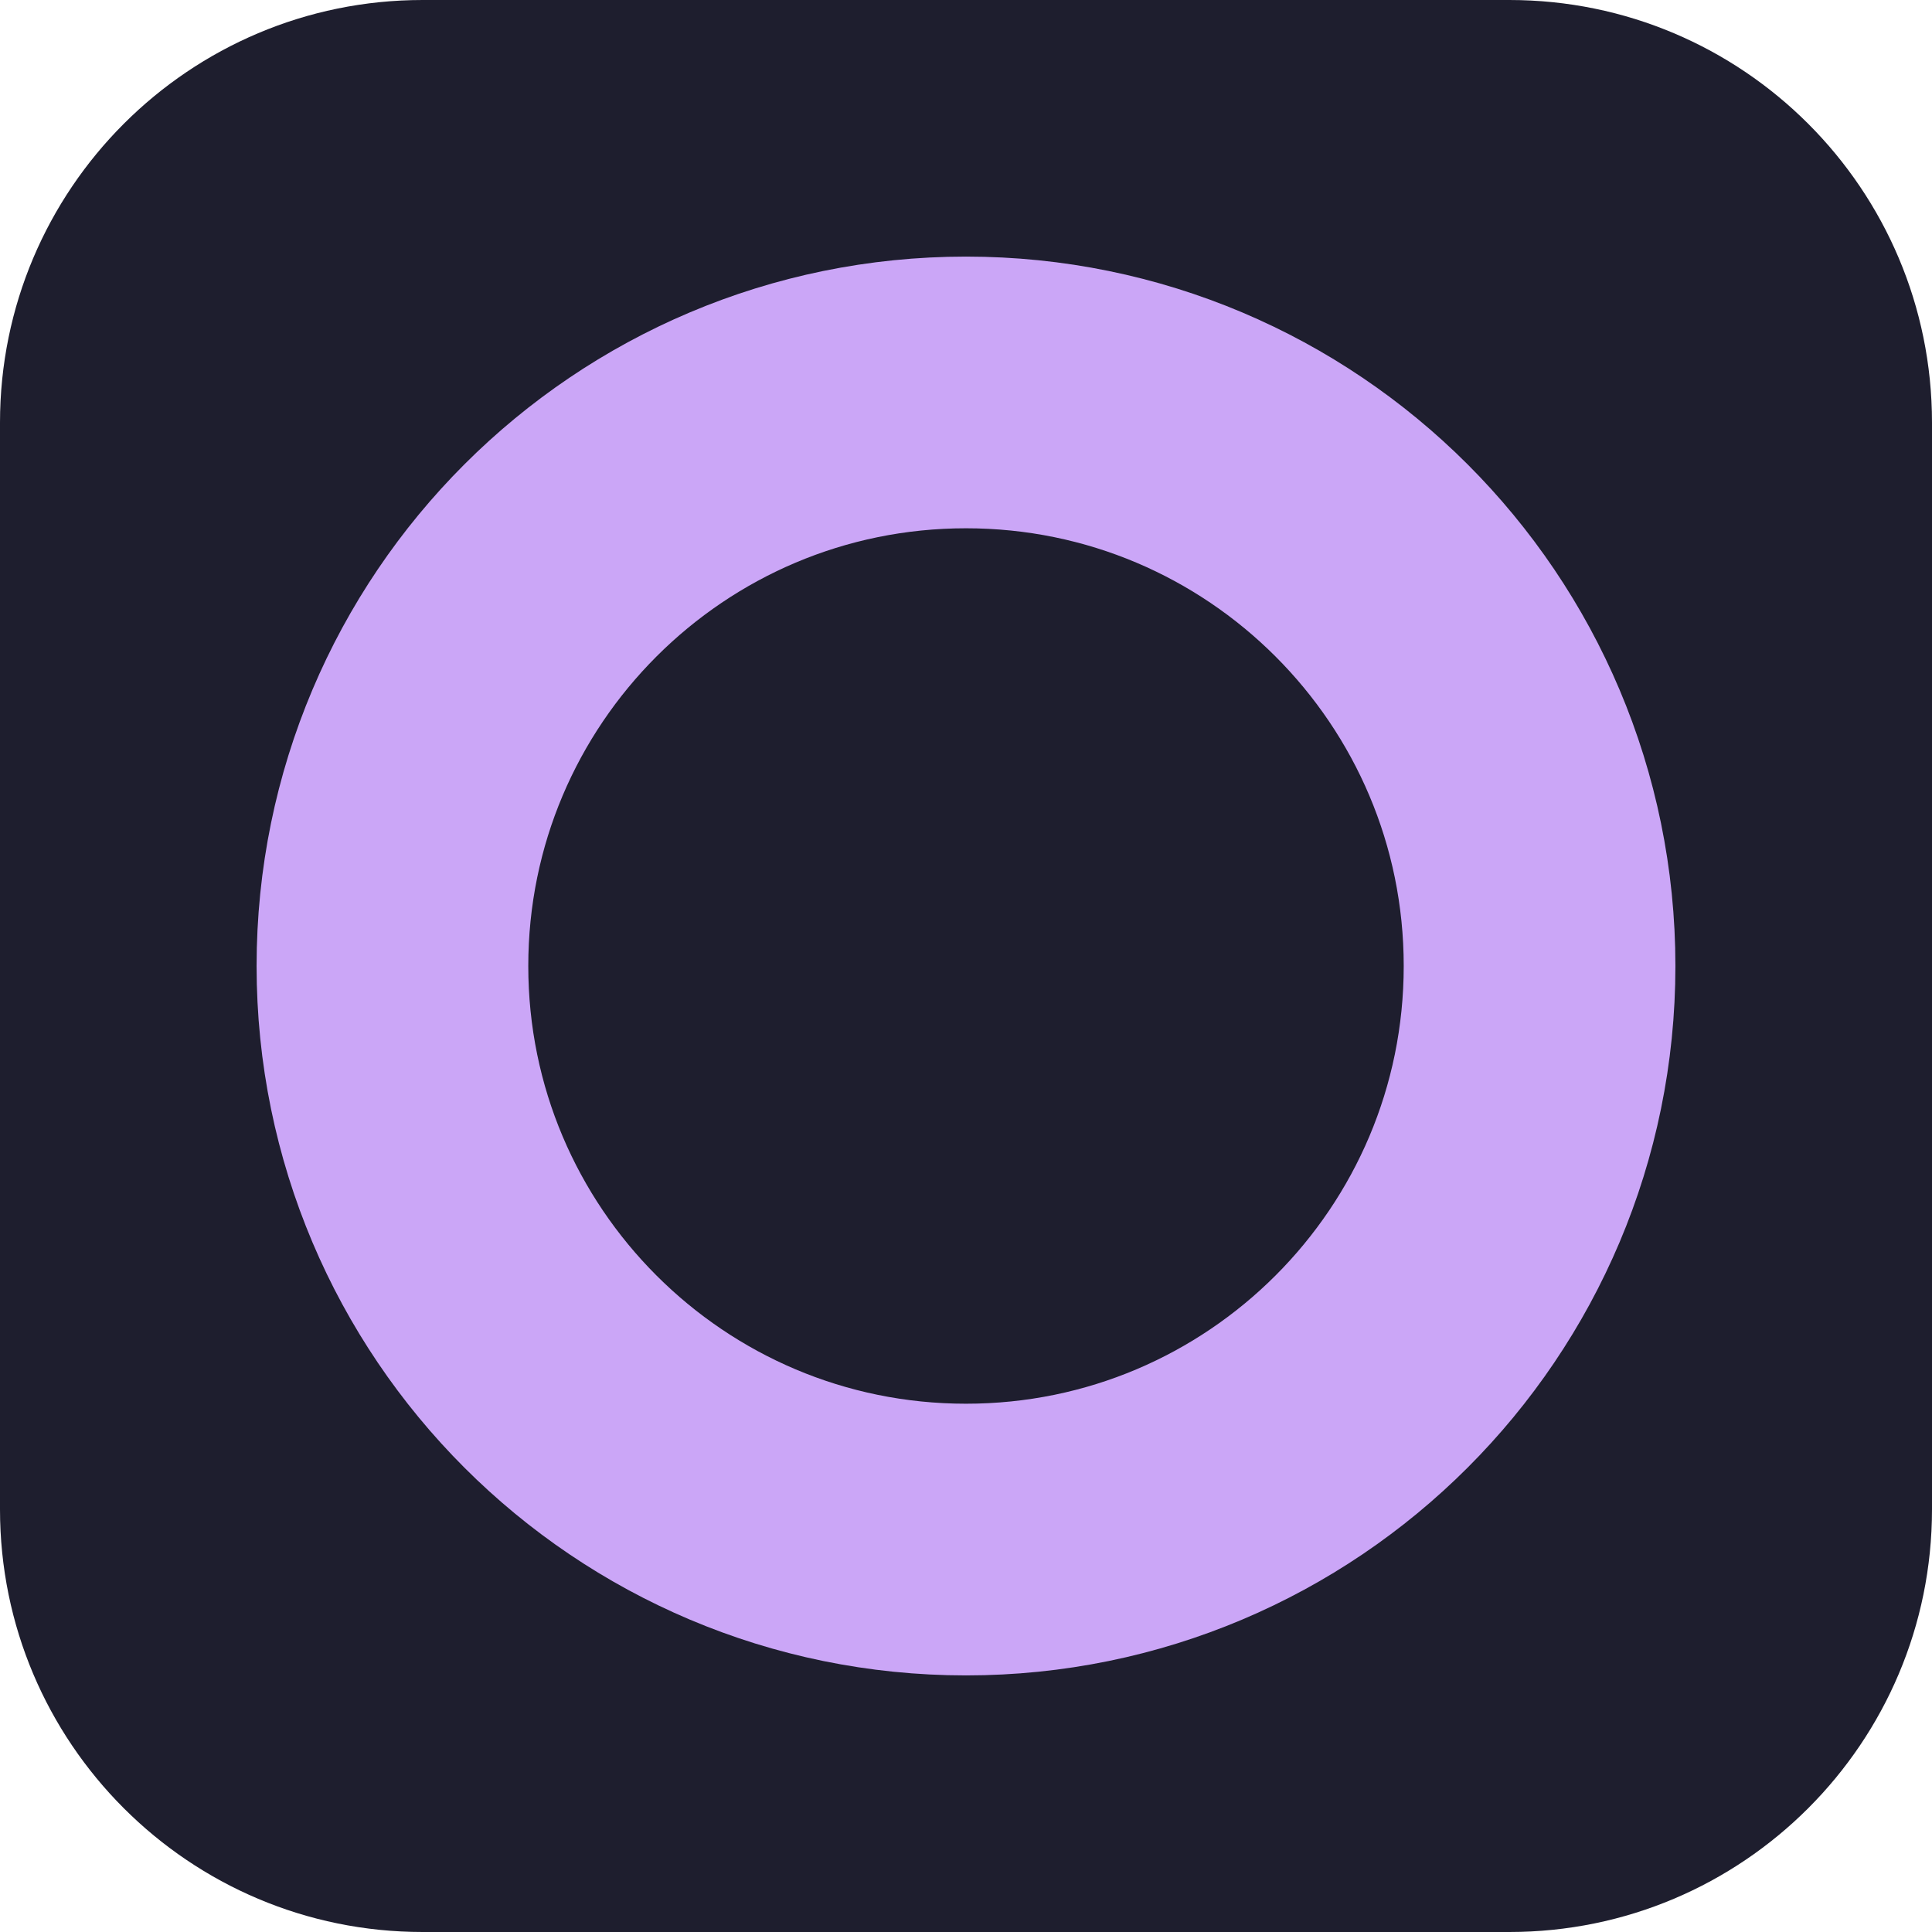
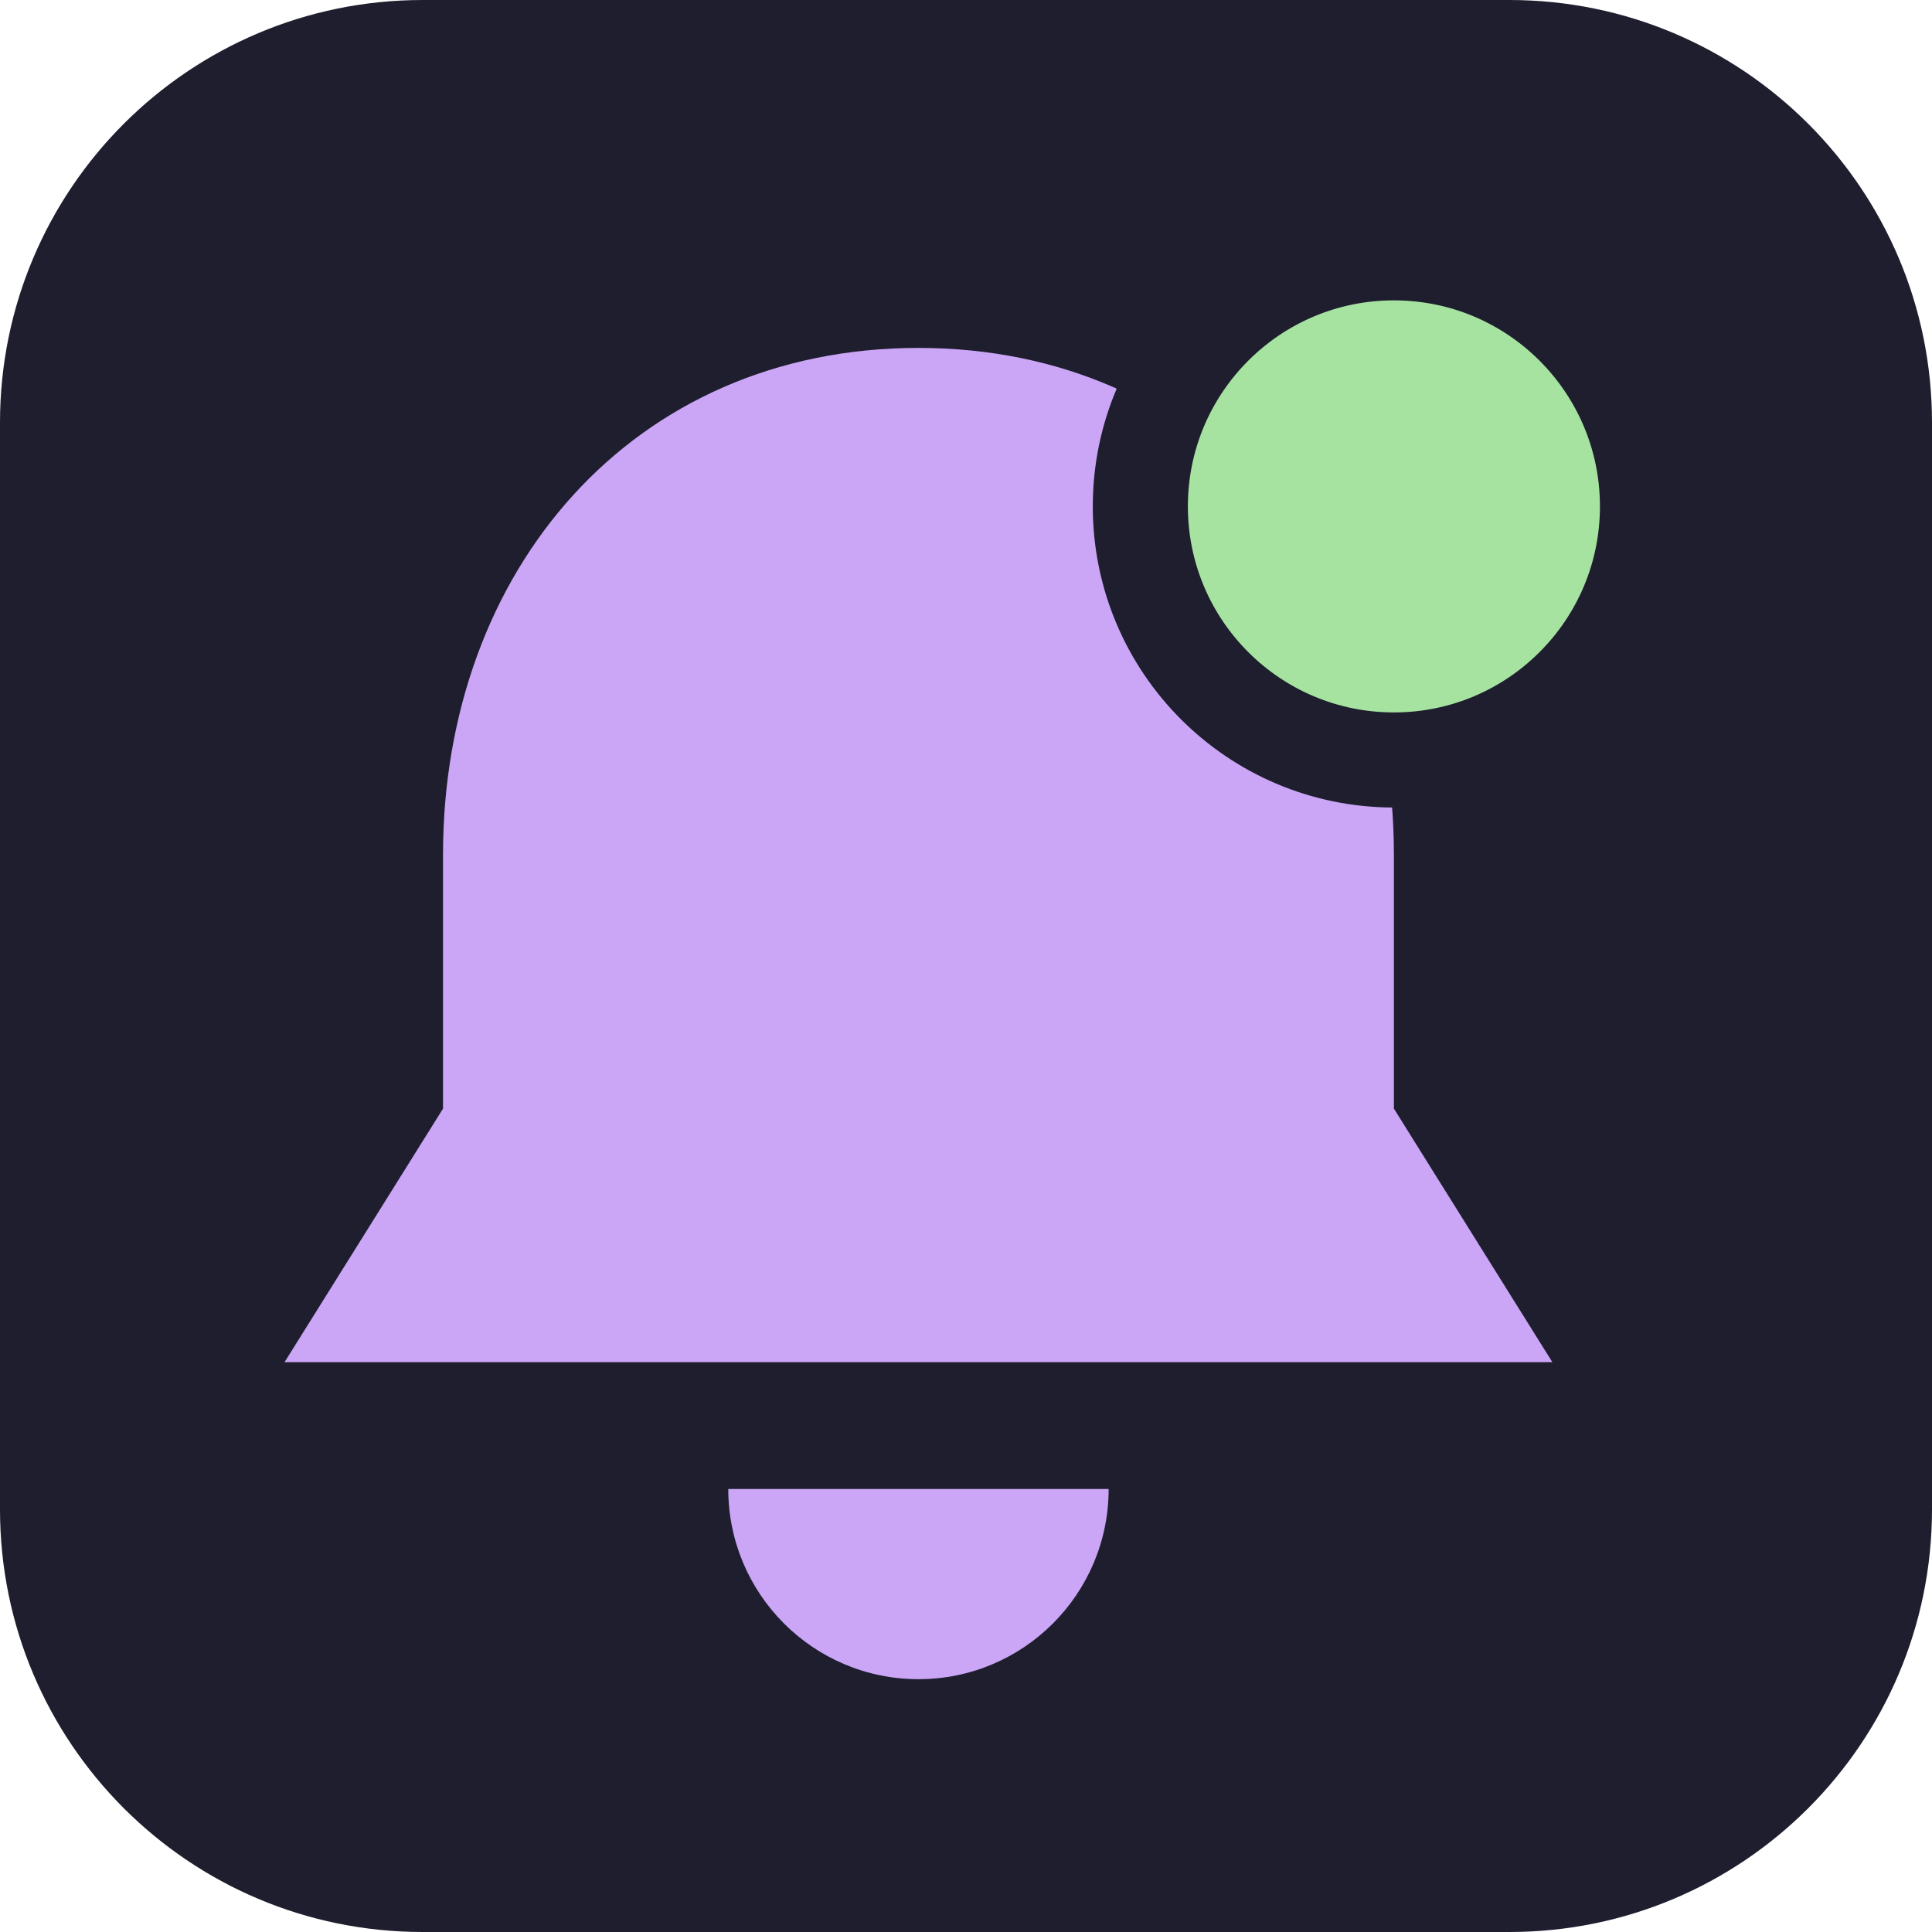
<svg xmlns="http://www.w3.org/2000/svg" viewBox="0 0 64 64">
  <rect width="64" height="64" rx="14" fill="#1e1e2e" />
-   <circle cx="32" cy="32" r="19" fill="none" stroke="#cba6f7" stroke-width="9" />
+   <g transform="translate(32 32) scale(1.05) translate(-33.5 -31.5)">
+     <path d="M32 12c-9 0-15 7-15 16v8l-5 8h40l-5-8v-8c0-9-6-16-15-16z" fill="#cba6f7" />
+     <path d="M26 48a6 6 0 0 0 12 0z" fill="#cba6f7" />
+     <circle cx="47" cy="17" r="8" fill="#a6e3a1" stroke="#1e1e2e" stroke-width="3" />
+   </g>
</svg>
